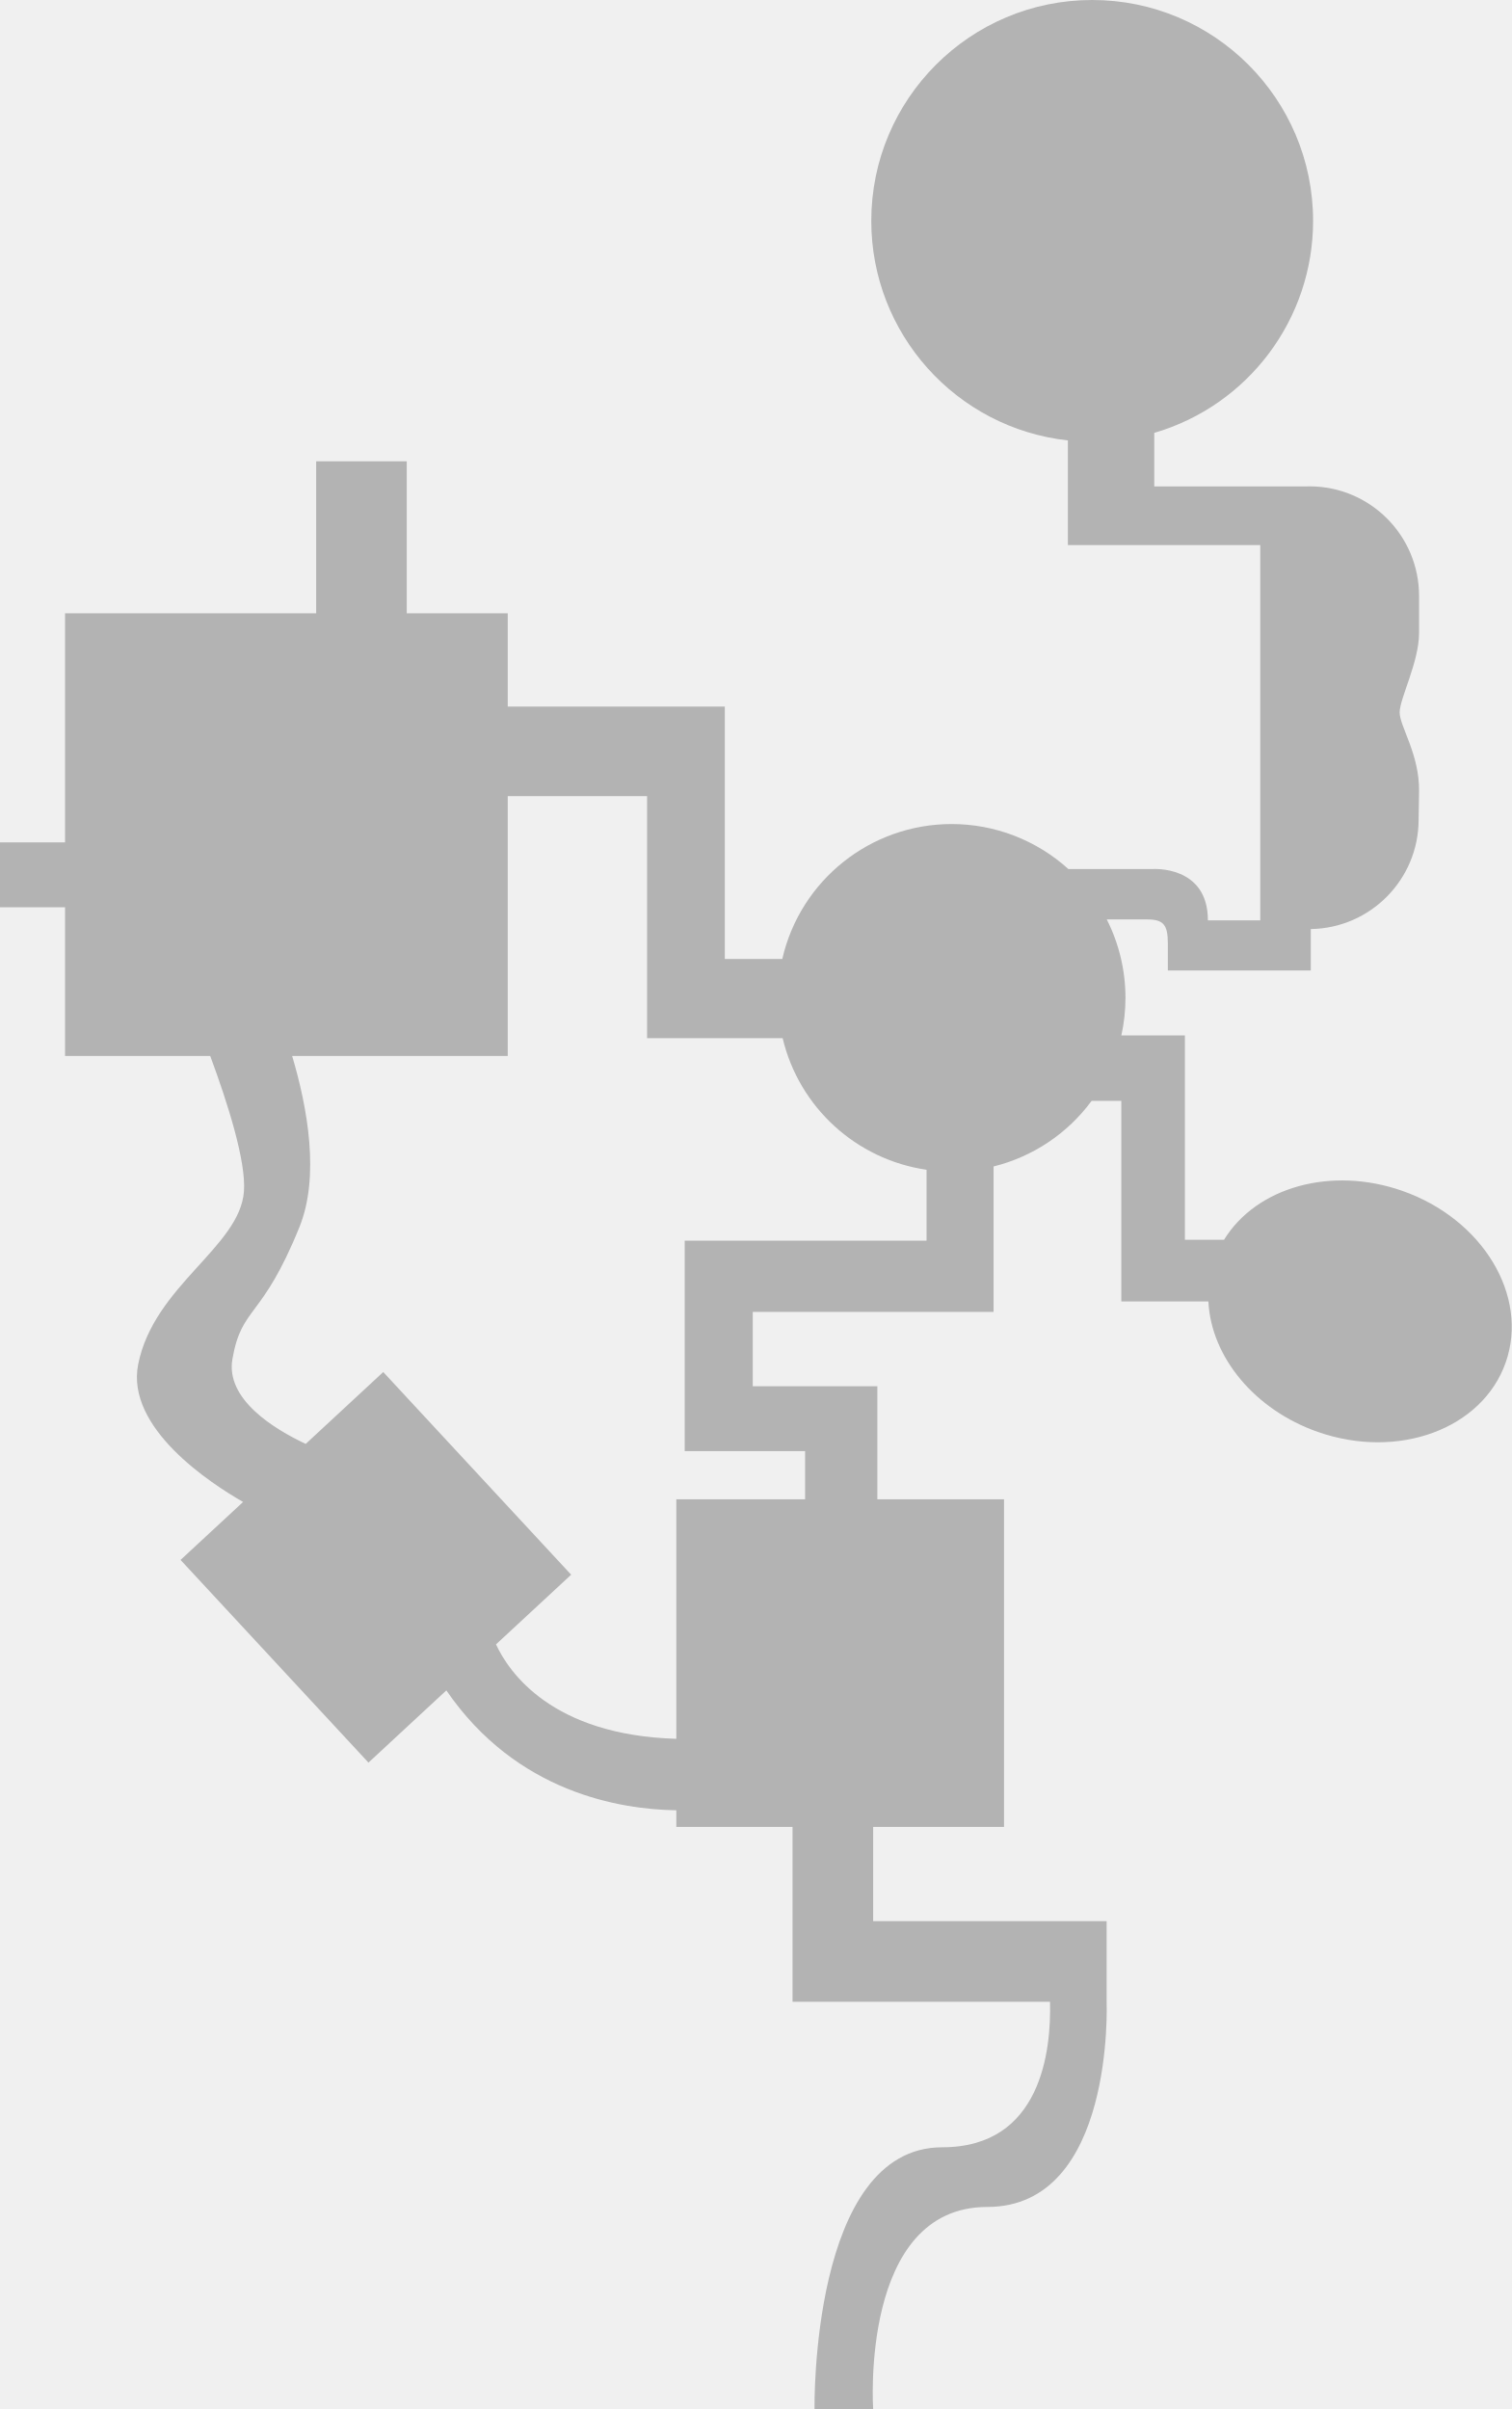
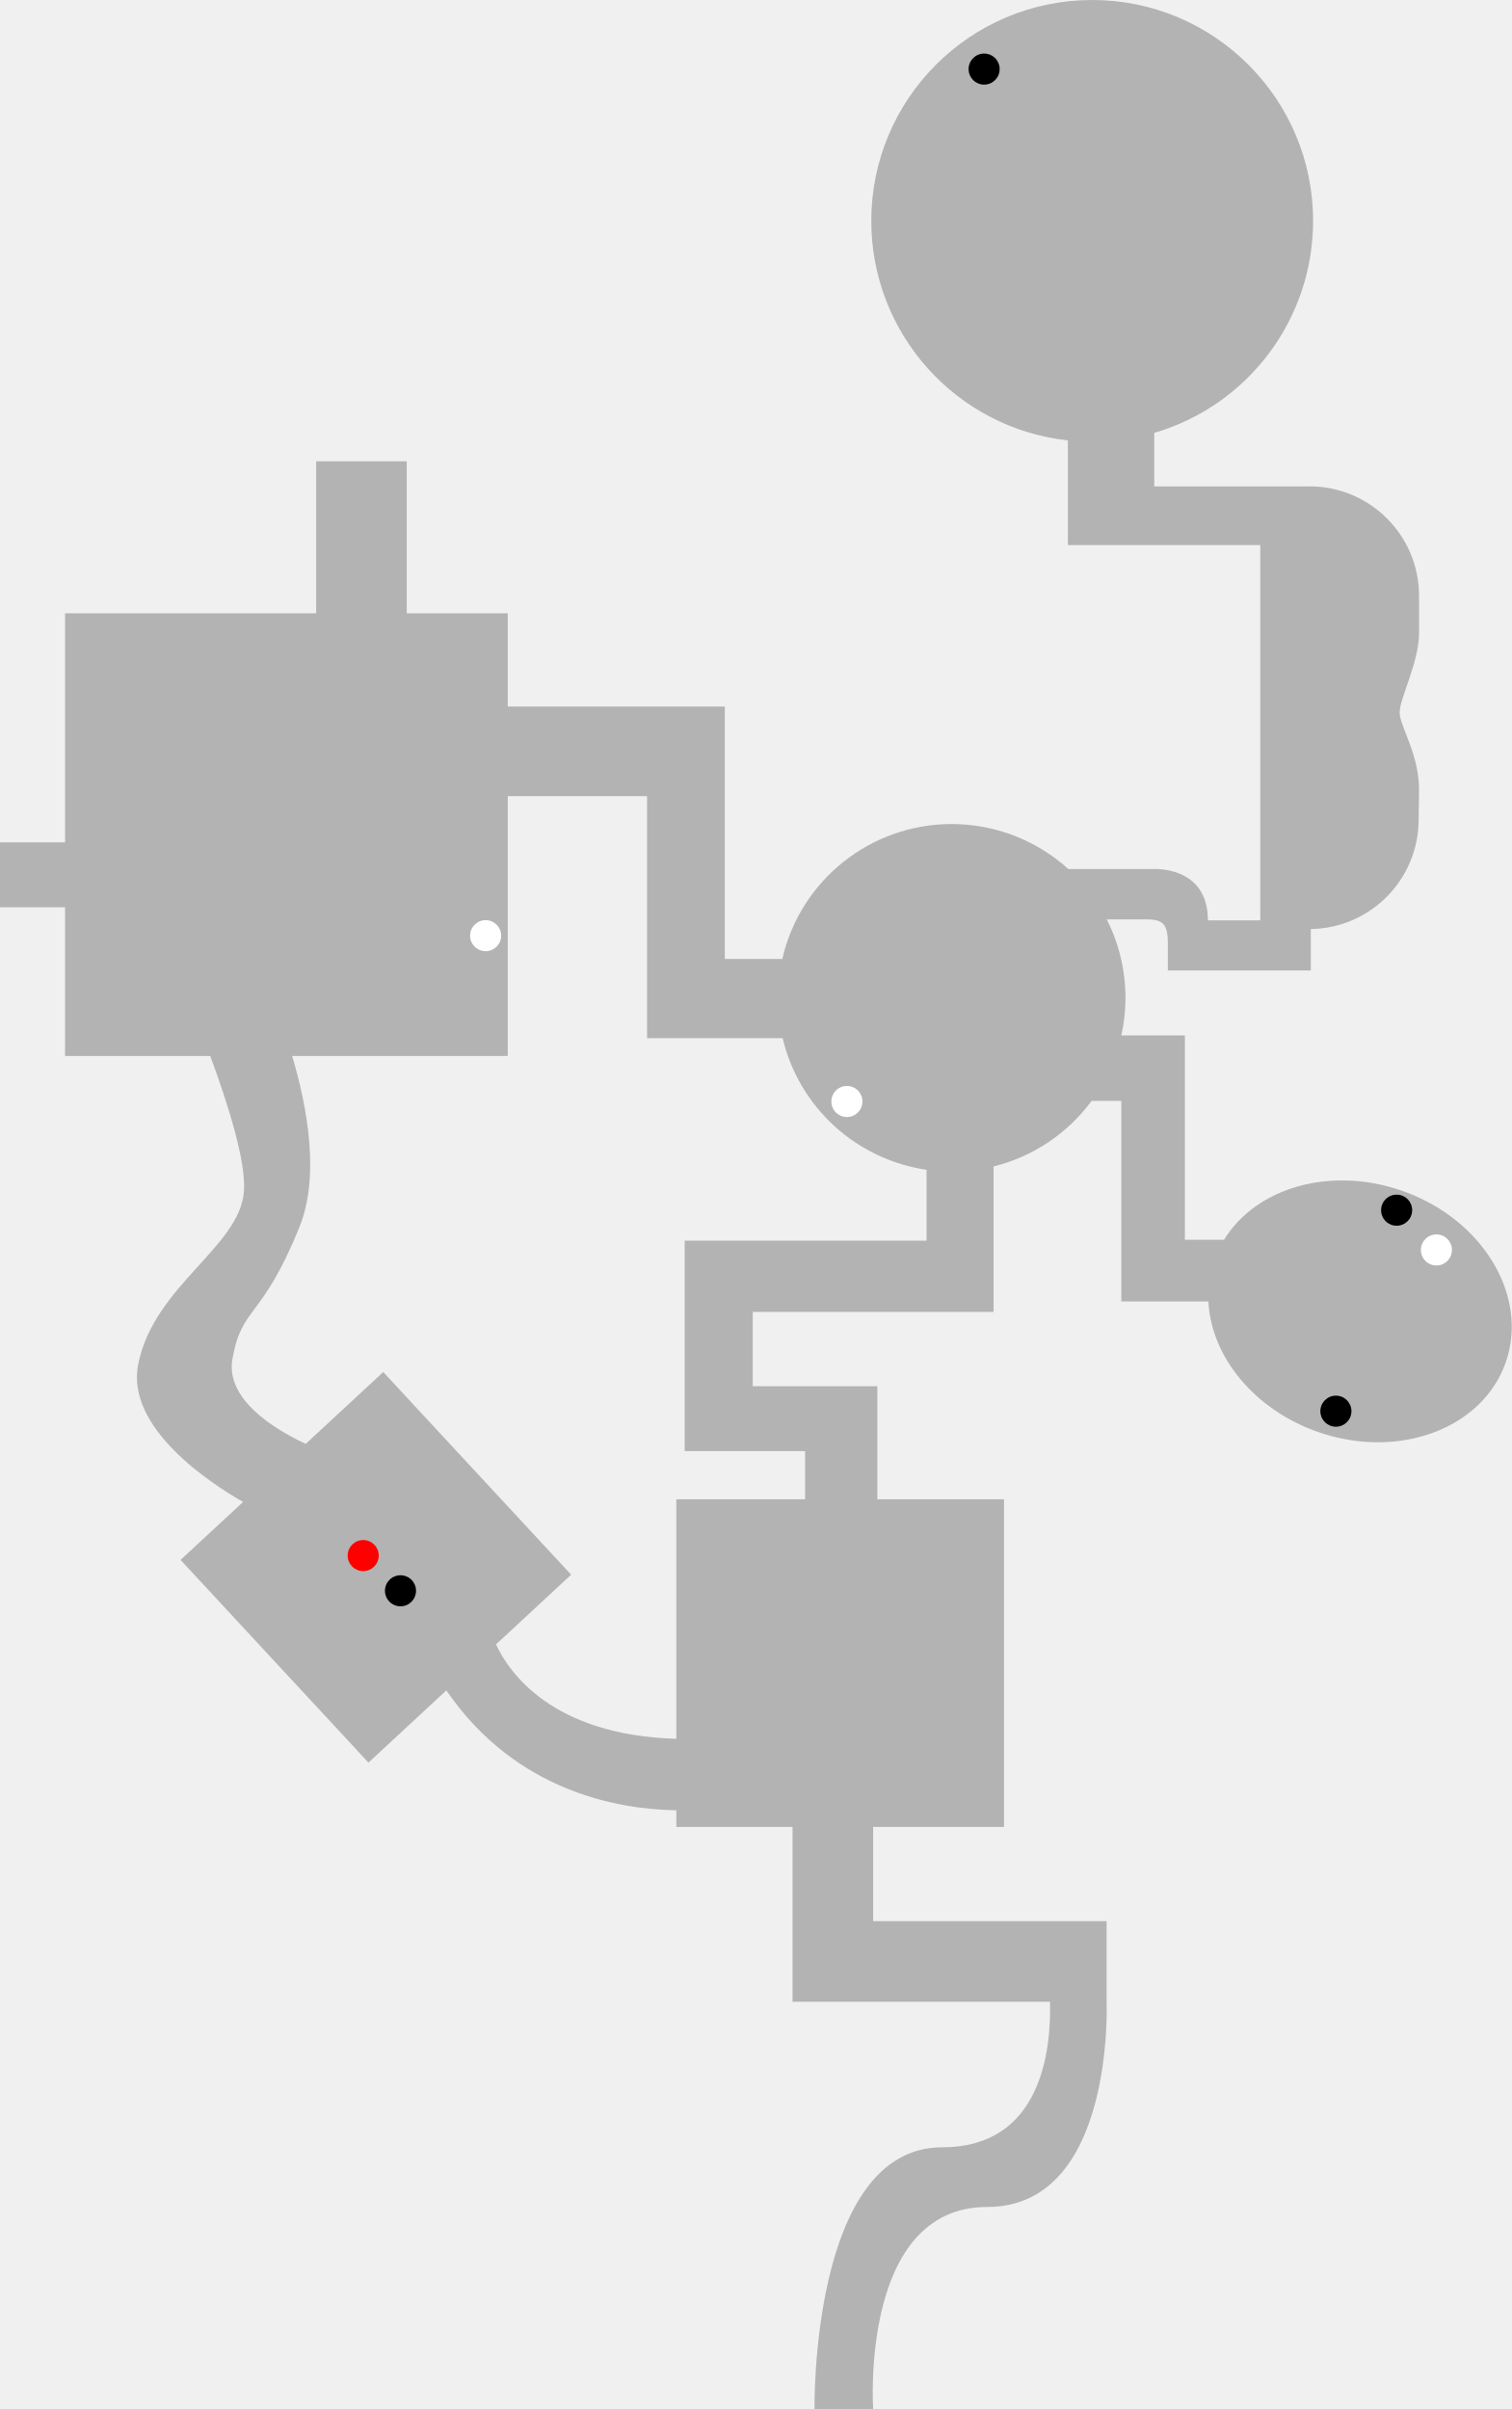
- <svg xmlns="http://www.w3.org/2000/svg" viewBox="0 0 1459.453 2325.877" height="2325.877" width="1459.453" id="svg833" version="1.1">
+ <svg xmlns="http://www.w3.org/2000/svg" version="1.1" id="svg833" width="1459.453" height="2325.877" viewBox="0 0 1459.453 2325.877">
  <defs id="defs837" />
-   <g transform="translate(-10.10742,-21.07617)" id="g841">
-     <path d="M 1064.531,21.076 A 213.268,213.268 0 0 0 851.264,234.344 213.268,213.268 0 0 0 1041.068,446.316 v 101.004 h 185.721 V 909.672 H 1176.25 c 0,-53.57 -53.568,-49.527 -53.568,-49.527 h -81.133 A 167.784,167.784 0 0 0 928.877,816.684 167.784,167.784 0 0 0 765.334,946.984 H 709.854 V 703.271 H 500.295 V 613.217 H 402.783 V 466.459 H 315.354 V 613.217 H 72.9 V 834.371 H 10.107 v 62.666 H 72.9 V 1040.611 H 213.066 c 17.002,45.853 34.736,101.812 32.545,130.844 -4.043,53.57 -86.925,90.967 -102.086,166.773 -12.293,61.467 69.768,114.953 101.256,132.99 l -60.363,55.961 181.414,195.682 75.186,-69.705 c 67.774,98.919 168.166,114.962 222.033,115.731 v 16.092 h 112.191 v 90.967 77.828 h 248.561 c 1.243,46.396 -8.057,140.494 -104.023,140.494 -127.354,0 -123.311,252.685 -123.311,252.685 h 56.602 c 0,0 -13.139,-195.074 110.172,-195.074 123.311,0 115.225,-198.106 115.225,-198.106 v -77.828 H 853.07 v -90.967 H 979.414 V 1468.615 H 857.113 v -109.16 h -120.279 v -71.764 h 232.473 v -68.731 -71.654 a 167.784,167.784 0 0 0 94.686,-63.367 h 28.666 v 134.123 59.562 h 84.053 a 149.085,123.311 19.292 0 0 105.617,125.947 149.085,123.311 19.292 0 0 181.453,-67.131 149.085,123.311 19.292 0 0 -99.973,-165.643 149.085,123.311 19.292 0 0 -171.992,47.264 h -37.779 v -197.26 h -61.359 a 167.784,167.784 0 0 0 3.982,-36.336 167.784,167.784 0 0 0 -18.047,-75.697 h 38.789 c 15.944,0 20.172,5.117 20.172,23.311 v 26 h 137.988 v -39.992 c 57.649,-0.892 104.107,-47.895 104.107,-105.756 l 0.428,-27.188 c 0.556,-35.47 -18.676,-62.811 -18.742,-76.15 -0.066,-13.34 18.742,-48.682 18.742,-76.693 v -35.879 c 0,-58.419 -47.359,-105.775 -105.777,-105.775 -1.206,0 -2.368,0.028 -3.512,0.07 h -146.353 v -51.699 A 213.268,213.268 0 0 0 1277.799,234.344 213.268,213.268 0 0 0 1064.531,21.076 Z M 500.295,789.75 h 134.514 v 157.234 76.475 h 130.877 a 167.784,167.784 0 0 0 138.934,127.029 v 68.473 H 671.137 v 68.731 134.43 h 65.697 50.537 v 46.494 H 663.051 v 231.279 c -120.145,-3.547 -161.577,-64.214 -174.09,-91.184 l 72.553,-67.264 -181.414,-195.682 -74.846,69.389 c -30.344,-14.246 -77.578,-43.038 -70.76,-81.978 9.06,-51.742 28.301,-37.399 64.688,-127.356 19.762,-48.855 7.915,-114.963 -7.029,-165.209 h 208.143 z" style="fill:#b3b3b3;stroke-linecap:round;stroke-linejoin:bevel;stop-color:#000000" id="rect845" />
+   <g id="g841" transform="translate(-10.10742,-21.07617)">
+     <path id="rect845" style="fill:#b3b3b3;stroke-linecap:round;stroke-linejoin:bevel;stop-color:#000000" d="M 1064.531,21.076 A 213.268,213.268 0 0 0 851.264,234.344 213.268,213.268 0 0 0 1041.068,446.316 v 101.004 h 185.721 V 909.672 H 1176.25 c 0,-53.57 -53.568,-49.527 -53.568,-49.527 h -81.133 A 167.784,167.784 0 0 0 928.877,816.684 167.784,167.784 0 0 0 765.334,946.984 H 709.854 V 703.271 H 500.295 V 613.217 H 402.783 V 466.459 H 315.354 V 613.217 H 72.9 V 834.371 H 10.107 v 62.666 H 72.9 V 1040.611 H 213.066 c 17.002,45.853 34.736,101.812 32.545,130.844 -4.043,53.57 -86.925,90.967 -102.086,166.773 -12.293,61.467 69.768,114.953 101.256,132.99 l -60.363,55.961 181.414,195.682 75.186,-69.705 c 67.774,98.919 168.166,114.962 222.033,115.731 v 16.092 h 112.191 v 90.967 77.828 h 248.561 c 1.243,46.396 -8.057,140.494 -104.023,140.494 -127.354,0 -123.311,252.685 -123.311,252.685 h 56.602 c 0,0 -13.139,-195.074 110.172,-195.074 123.311,0 115.225,-198.106 115.225,-198.106 v -77.828 H 853.07 v -90.967 H 979.414 V 1468.615 H 857.113 v -109.16 h -120.279 v -71.764 h 232.473 v -68.731 -71.654 a 167.784,167.784 0 0 0 94.686,-63.367 h 28.666 v 134.123 59.562 h 84.053 a 149.085,123.311 19.292 0 0 105.617,125.947 149.085,123.311 19.292 0 0 181.453,-67.131 149.085,123.311 19.292 0 0 -99.973,-165.643 149.085,123.311 19.292 0 0 -171.992,47.264 h -37.779 v -197.26 h -61.359 a 167.784,167.784 0 0 0 3.982,-36.336 167.784,167.784 0 0 0 -18.047,-75.697 h 38.789 c 15.944,0 20.172,5.117 20.172,23.311 v 26 h 137.988 v -39.992 c 57.649,-0.892 104.107,-47.895 104.107,-105.756 l 0.428,-27.188 c 0.556,-35.47 -18.676,-62.811 -18.742,-76.15 -0.066,-13.34 18.742,-48.682 18.742,-76.693 v -35.879 c 0,-58.419 -47.359,-105.775 -105.777,-105.775 -1.206,0 -2.368,0.028 -3.512,0.07 h -146.353 v -51.699 A 213.268,213.268 0 0 0 1277.799,234.344 213.268,213.268 0 0 0 1064.531,21.076 Z M 500.295,789.75 h 134.514 v 157.234 76.475 h 130.877 a 167.784,167.784 0 0 0 138.934,127.029 v 68.473 H 671.137 v 68.731 134.43 h 65.697 50.537 v 46.494 H 663.051 v 231.279 c -120.145,-3.547 -161.577,-64.214 -174.09,-91.184 l 72.553,-67.264 -181.414,-195.682 -74.846,69.389 c -30.344,-14.246 -77.578,-43.038 -70.76,-81.978 9.06,-51.742 28.301,-37.399 64.688,-127.356 19.762,-48.855 7.915,-114.963 -7.029,-165.209 h 208.143 z" />
+     <circle r="15" cy="1556.97" cx="396.754" id="path831" style="fill:#000000;stroke-width:2.549;stop-color:#000000" />
+     <circle style="fill:#ff0000;stroke-width:2.549;stop-color:#000000" id="path831-2" cx="360.754" cy="1522.97" r="15" />
+     <circle r="15" cy="924.464" cx="478.954" id="path831-2-0" style="fill:#ffffff;stroke-width:2.549;stop-color:#000000" />
+     <circle r="15" cy="1084.559" cx="827.731" id="path831-2-6" style="fill:#ffffff;stroke-width:2.549;stop-color:#000000" />
+     <circle r="15" cy="1189.499" cx="1358.444" id="path831-2-5" style="fill:#000000;stroke-width:2.549;stop-color:#000000" />
+     <circle r="15" cy="1383.563" cx="1299.82" id="path831-2-7" style="fill:#000000;stroke-width:2.549;stop-color:#000000" />
+     <circle r="15" cy="1227.908" cx="1396.852" id="path831-2-2" style="fill:#ffffff;stroke-width:2.549;stop-color:#000000" />
+     <circle r="15" cy="87.785" cx="960.209" id="path831-2-27" style="fill:#000000;stroke-width:2.549;stop-color:#000000" />
  </g>
</svg>
